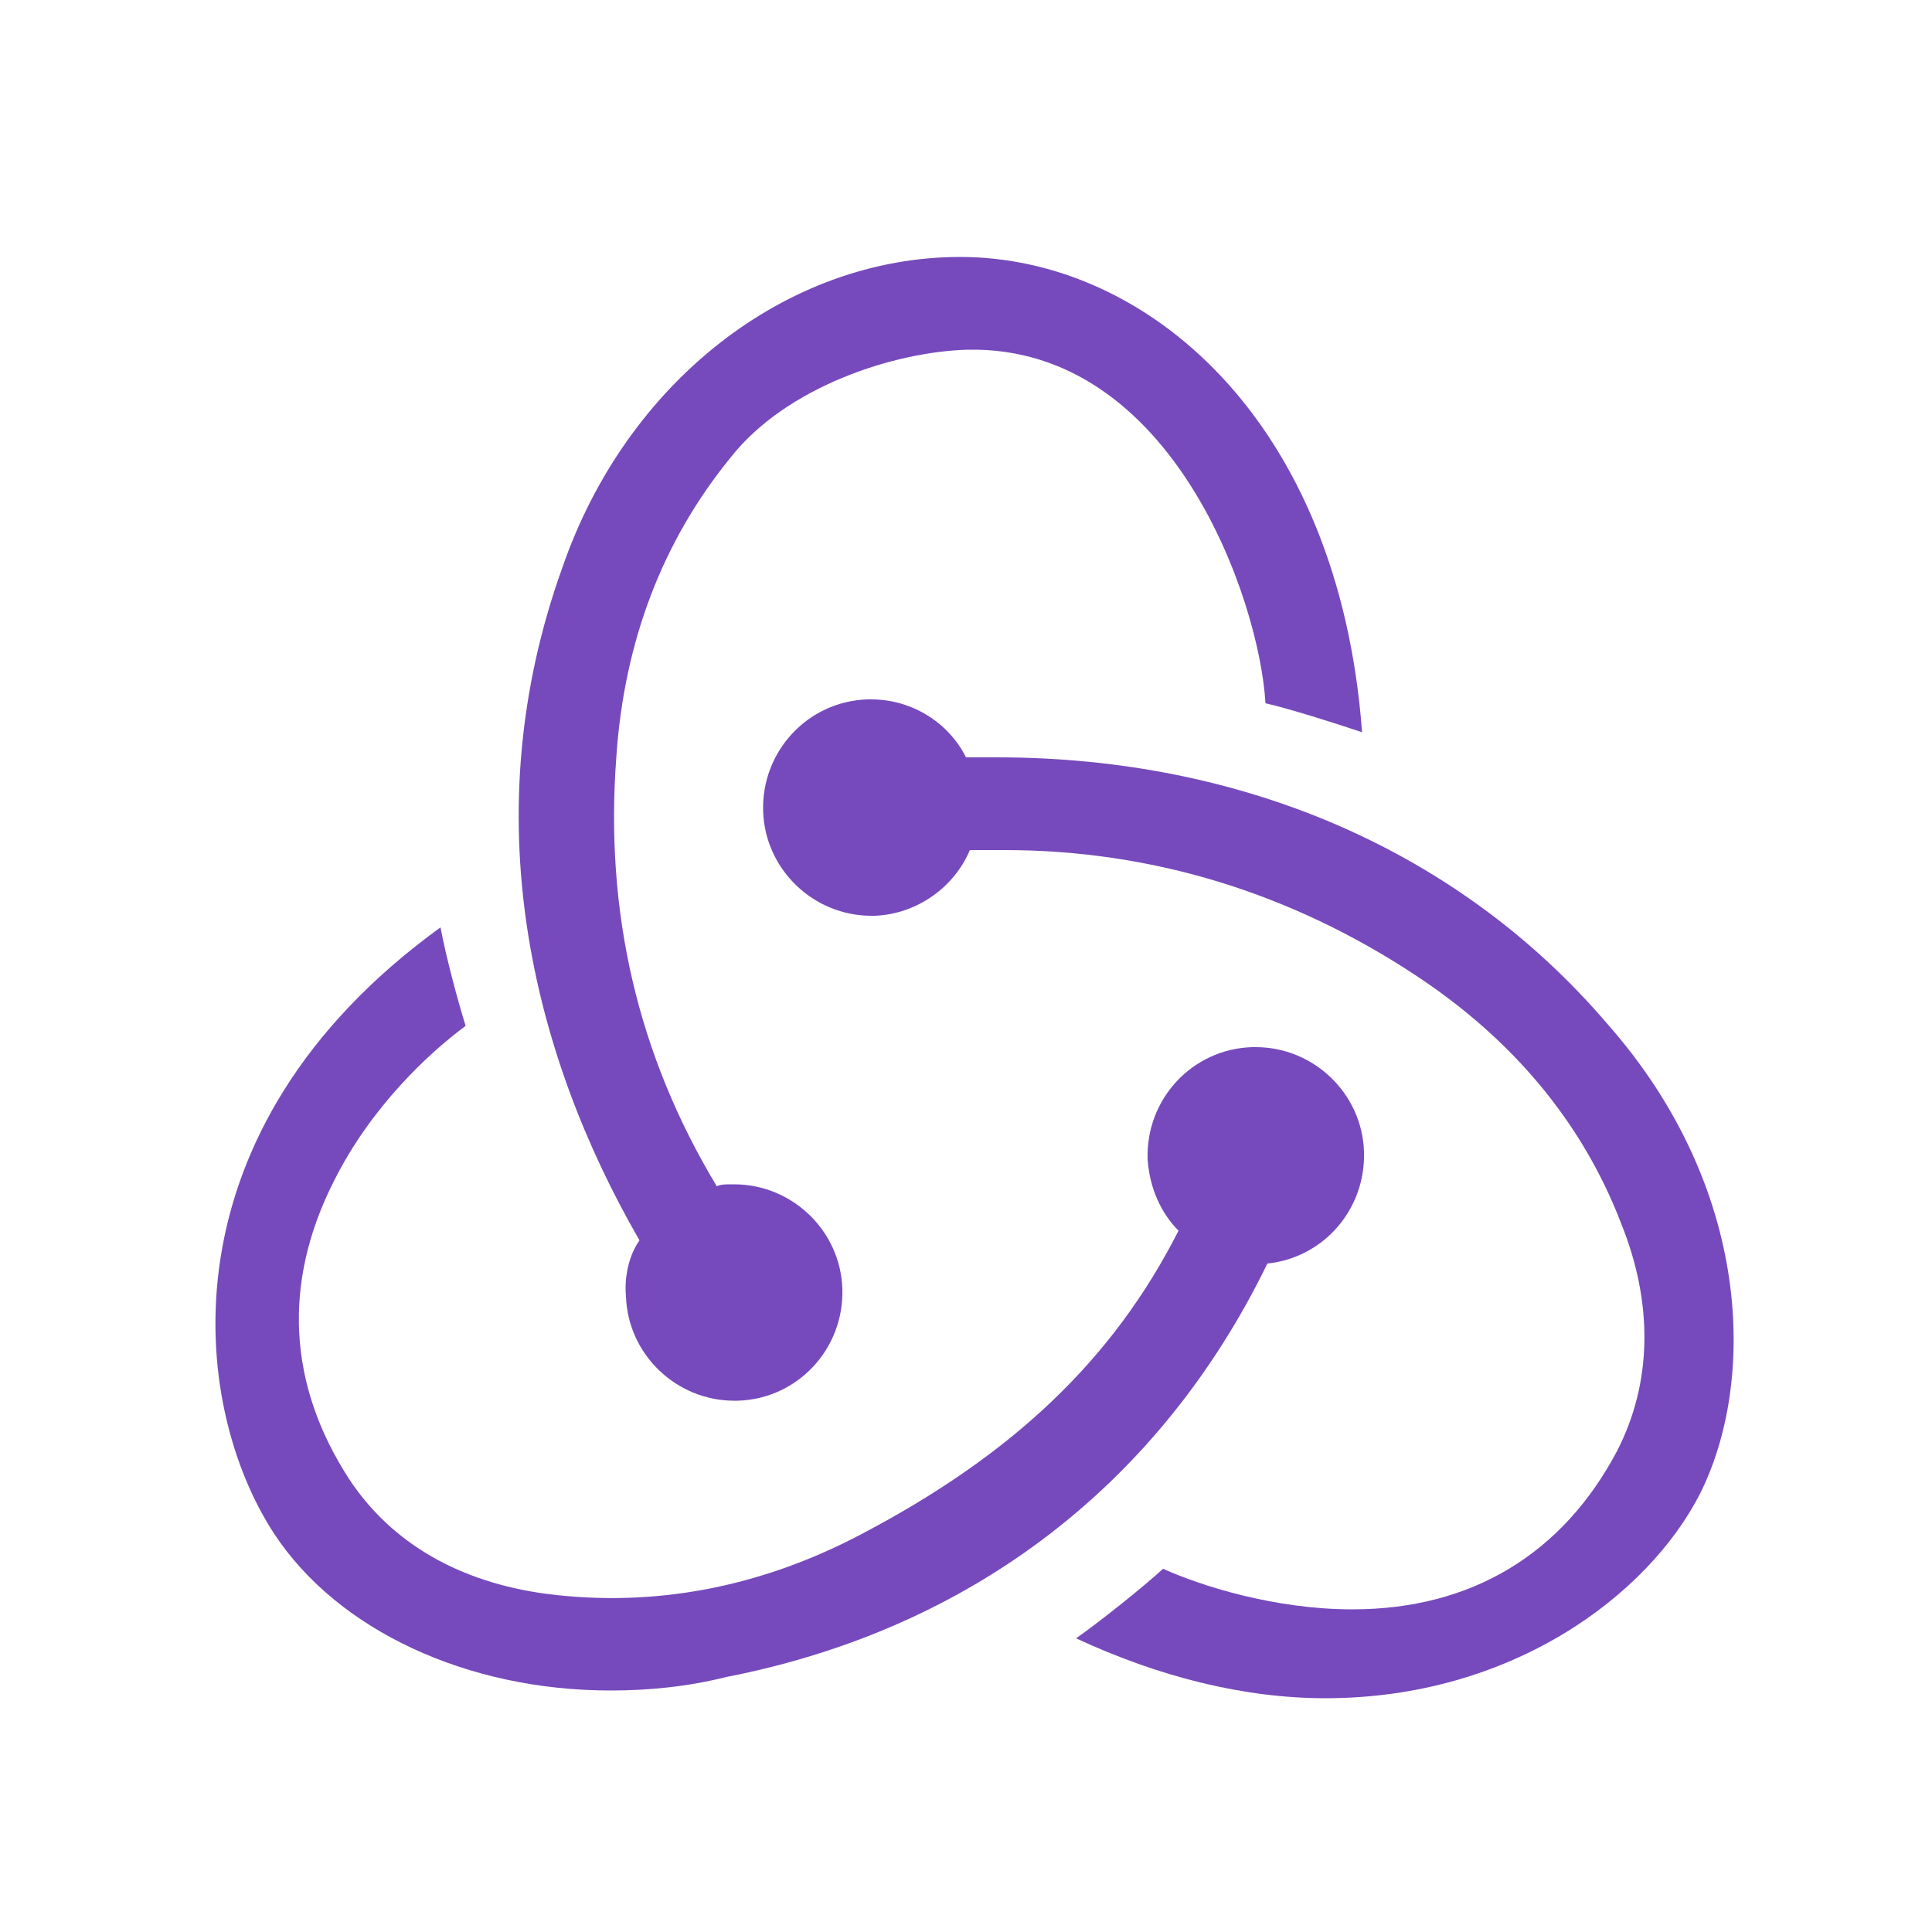
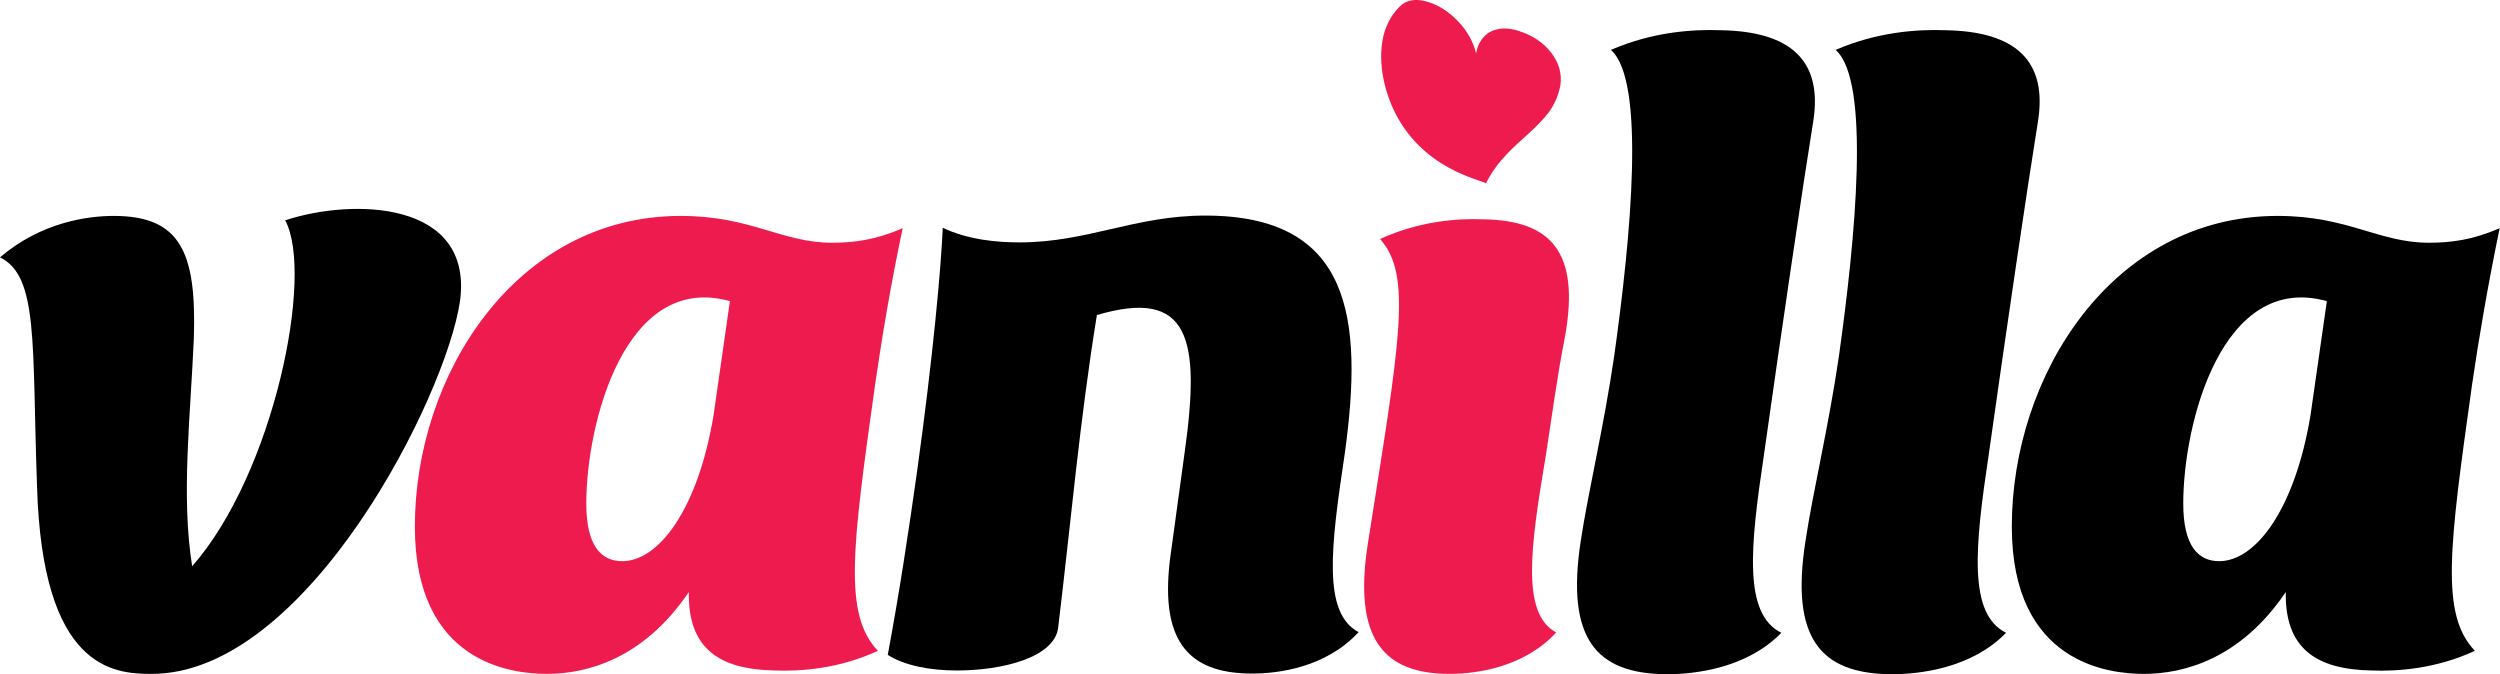
- <svg xmlns="http://www.w3.org/2000/svg" viewBox="0 0 100 100">
-   <g fill="#764ABC">
-     <path d="M65.6 65.4c2.9-.3 5.1-2.8 5-5.8-.1-3-2.6-5.4-5.6-5.4h-.2c-3.1.1-5.5 2.7-5.4 5.8.1 1.5.7 2.8 1.6 3.7-3.4 6.7-8.6 11.6-16.4 15.7-5.3 2.8-10.8 3.8-16.3 3.1-4.5-.6-8-2.6-10.2-5.9-3.2-4.9-3.5-10.2-.8-15.5 1.9-3.8 4.9-6.6 6.8-8-.4-1.3-1-3.5-1.3-5.1-14.5 10.5-13 24.7-8.6 31.4 3.3 5 10 8.1 17.4 8.1 2 0 4-.2 6-.7 12.8-2.5 22.5-10.1 28-21.4z" />
-     <path d="M83.2 53c-7.6-8.9-18.8-13.8-31.6-13.8H50c-.9-1.8-2.8-3-4.9-3h-.2c-3.1.1-5.5 2.7-5.4 5.8.1 3 2.6 5.4 5.6 5.4h.2c2.2-.1 4.1-1.5 4.9-3.4H52c7.6 0 14.8 2.2 21.3 6.5 5 3.3 8.6 7.6 10.6 12.8 1.7 4.2 1.6 8.3-.2 11.8-2.8 5.3-7.5 8.2-13.7 8.2-4 0-7.8-1.2-9.8-2.1-1.1 1-3.1 2.6-4.5 3.6 4.3 2 8.7 3.1 12.9 3.1 9.6 0 16.7-5.3 19.4-10.6 2.9-5.8 2.7-15.8-4.8-24.3z" />
-     <path d="M32.4 67.1c.1 3 2.6 5.4 5.6 5.4h.2c3.1-.1 5.5-2.7 5.4-5.8-.1-3-2.6-5.4-5.6-5.4h-.2c-.2 0-.5 0-.7.1-4.1-6.8-5.8-14.2-5.2-22.2.4-6 2.4-11.2 5.9-15.5 2.9-3.7 8.5-5.5 12.3-5.6 10.6-.2 15.1 13 15.4 18.3 1.3.3 3.5 1 5 1.5-1.2-16.2-11.2-24.6-20.8-24.6-9 0-17.3 6.5-20.6 16.1-4.6 12.8-1.6 25.1 4 34.8-.5.7-.8 1.8-.7 2.9z" />
+ <svg xmlns="http://www.w3.org/2000/svg" version="1.1" id="Layer_1" x="0px" y="0px" viewBox="0 0 73.64 19.85" style="enable-background:new 0 0 73.64 19.85;" xml:space="preserve">
+   <style type="text/css">
+ 	.st0{fill:#EE1C4E;}
+ </style>
+   <g>
+     <path d="M1.09,14.3C0.94,10.11,1.14,8.14,0,7.58c1.22-1.04,2.59-1.22,3.35-1.22c1.98,0,2.44,1.09,2.36,3.6   c-0.1,2.33-0.38,4.64-0.05,6.72c2.41-2.74,3.6-8.6,2.74-10.19c2-0.66,5.55-0.58,5.15,2.38c-0.41,2.81-4.51,10.98-9.08,10.98   C3.35,19.85,1.24,19.72,1.09,14.3z" />
+     <path class="st0" d="M12.22,15.51c0-4.46,2.97-9.15,7.83-9.15c2.08,0,2.97,0.79,4.46,0.79c0.63,0,1.29-0.08,2.08-0.43   c-0.36,1.7-0.61,3.22-0.81,4.59c-0.68,4.84-0.94,6.79,0.08,7.86c-1.14,0.53-2.28,0.61-3.04,0.58c-1.65-0.03-2.56-0.66-2.53-2.31   c-1.34,1.98-3.02,2.41-4.18,2.41C15.09,19.85,12.22,19.55,12.22,15.51z M18.33,16.53c1.07,0,2.23-1.52,2.69-4.31l0.48-3.35   c-3.09-0.86-4.23,3.6-4.23,5.96C17.27,16.07,17.7,16.53,18.33,16.53z" />
+     <path d="M34.49,16.28l0.41-2.99c0.46-3.3,0.15-4.82-2.59-4.01c-0.51,3.14-0.76,6.06-1.14,9.2c-0.1,0.89-1.65,1.27-2.99,1.27   c-0.79,0-1.55-0.15-2.03-0.46c0.36-1.93,0.63-3.75,0.86-5.38c0.48-3.45,0.71-6.04,0.76-7.2c0.76,0.36,1.62,0.43,2.26,0.43   c2,0,3.4-0.79,5.47-0.79c4.29,0,4.67,2.99,4.11,7.02c-0.41,2.74-0.66,4.69,0.41,5.25c-0.96,1.04-2.36,1.22-3.12,1.22   C34.92,19.85,34.13,18.79,34.49,16.28z" />
+     <path class="st0" d="M40.29,16.02c0.94-5.96,1.32-7.91,0.36-8.98c1.16-0.53,2.28-0.61,3.04-0.58c1.98,0.03,2.86,0.94,2.41,3.45   c-0.23,1.16-0.38,2.31-0.56,3.47c-0.46,2.74-0.74,4.69,0.3,5.25c-0.96,1.04-2.38,1.22-3.14,1.22   C40.73,19.85,39.86,18.79,40.29,16.02z" />
+     <path d="M46.56,15.95c0.23-1.52,0.68-3.35,0.99-5.48c0.48-3.42,0.94-8.09-0.1-9c1.22-0.53,2.41-0.61,3.22-0.58   c2.13,0.03,3.02,0.94,2.74,2.69c-0.3,1.85-0.94,6.19-1.45,9.81c-0.41,2.74-0.61,4.69,0.51,5.25c-1.01,1.04-2.53,1.22-3.37,1.22   C46.99,19.85,46.13,18.79,46.56,15.95z" />
+     <path d="M53.18,15.95c0.23-1.52,0.68-3.35,0.99-5.48c0.48-3.42,0.94-8.09-0.1-9c1.22-0.53,2.41-0.61,3.22-0.58   c2.13,0.03,3.02,0.94,2.74,2.69c-0.3,1.85-0.94,6.19-1.45,9.81c-0.41,2.74-0.61,4.69,0.51,5.25c-1.01,1.04-2.53,1.22-3.37,1.22   C53.61,19.85,52.74,18.79,53.18,15.95z" />
+     <path d="M59.26,15.51c0-4.46,2.97-9.15,7.83-9.15c2.08,0,2.97,0.79,4.46,0.79c0.63,0,1.29-0.08,2.08-0.43   c-0.35,1.7-0.61,3.22-0.81,4.59c-0.68,4.84-0.94,6.79,0.08,7.86c-1.14,0.53-2.28,0.61-3.04,0.58c-1.65-0.03-2.56-0.66-2.53-2.31   c-1.34,1.98-3.02,2.41-4.18,2.41C62.13,19.85,59.26,19.55,59.26,15.51z M65.37,16.53c1.07,0,2.23-1.52,2.69-4.31l0.48-3.35   c-3.09-0.86-4.23,3.6-4.23,5.96C64.31,16.07,64.74,16.53,65.37,16.53z" />
+     <path class="st0" d="M44.76,0.92c-0.31-0.11-0.61-0.11-0.85,0.01c-0.23,0.12-0.38,0.35-0.43,0.64c-0.08-0.33-0.26-0.66-0.52-0.93   c-0.26-0.28-0.58-0.49-0.89-0.58c-0.28-0.09-0.52-0.08-0.71,0.03c-0.18,0.11-0.54,0.5-0.64,1.12c-0.15,0.92,0.21,1.76,0.32,2   c0.82,1.77,2.57,2.08,2.73,2.19c0.33-0.66,0.82-1.07,1.26-1.47c0.22-0.2,0.42-0.4,0.59-0.62c0.16-0.22,0.28-0.48,0.34-0.78   c0.06-0.36-0.05-0.7-0.27-0.98C45.47,1.26,45.14,1.04,44.76,0.92L44.76,0.92z" />
  </g>
</svg>
